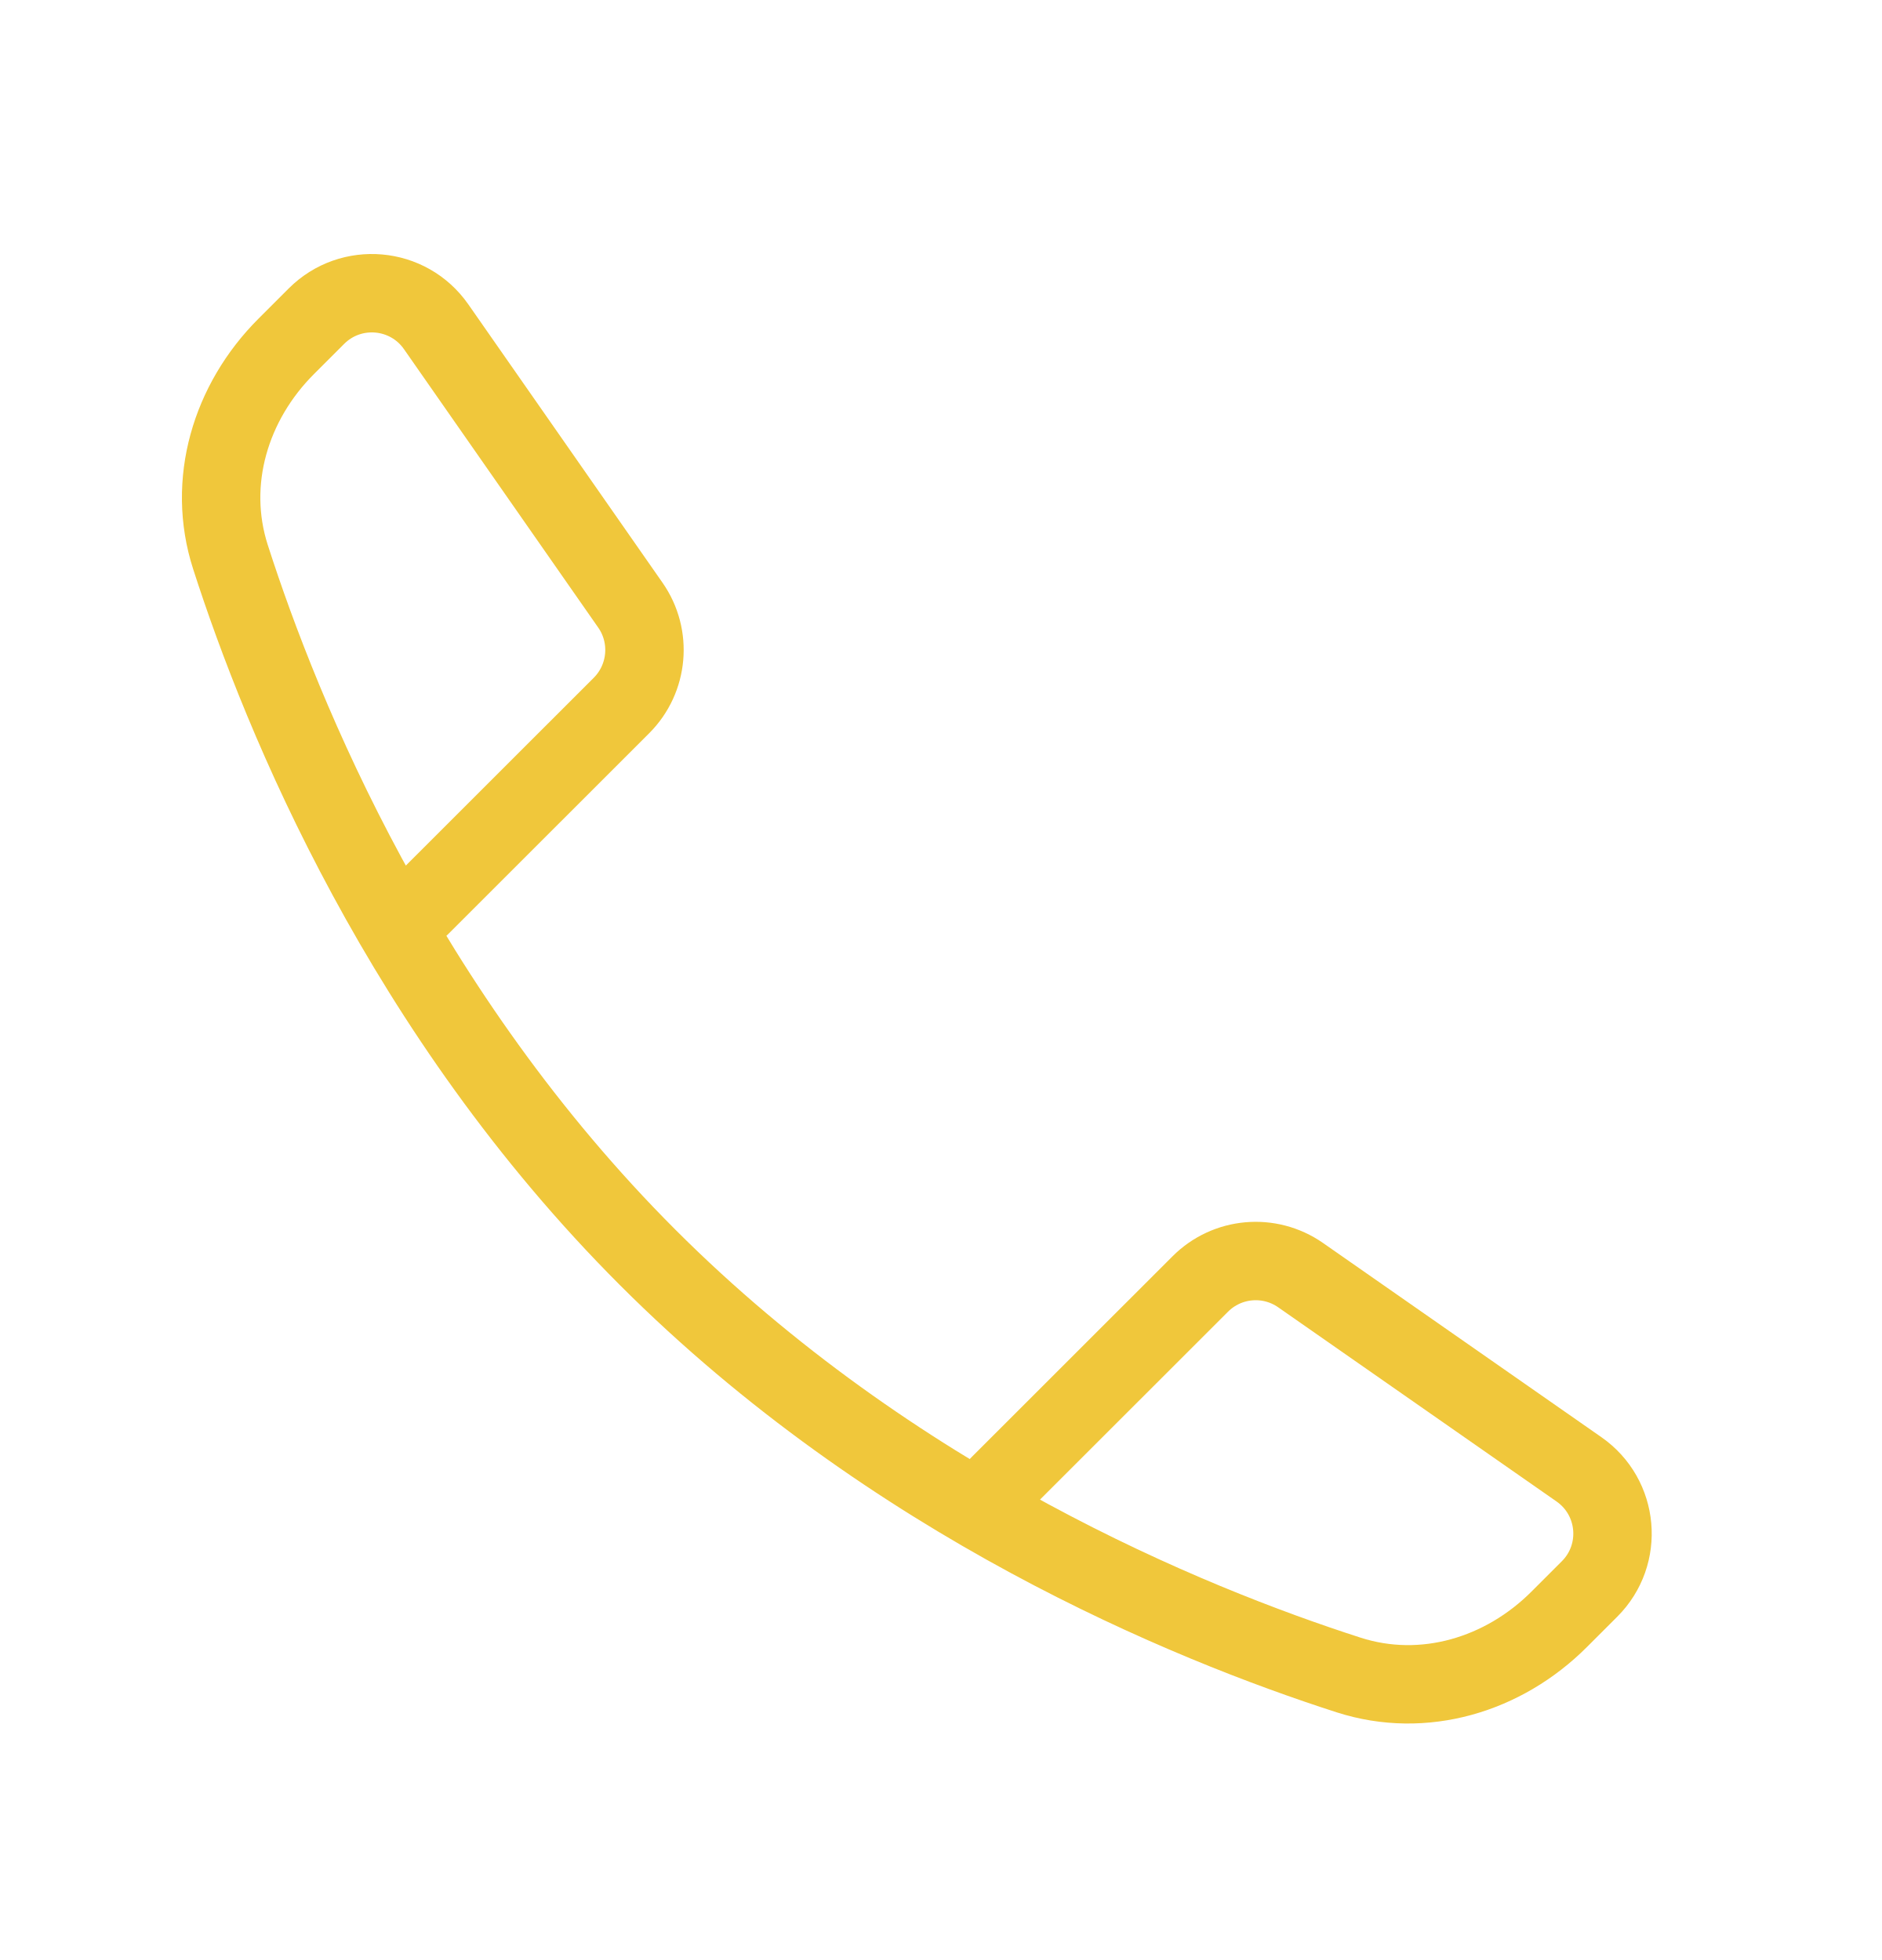
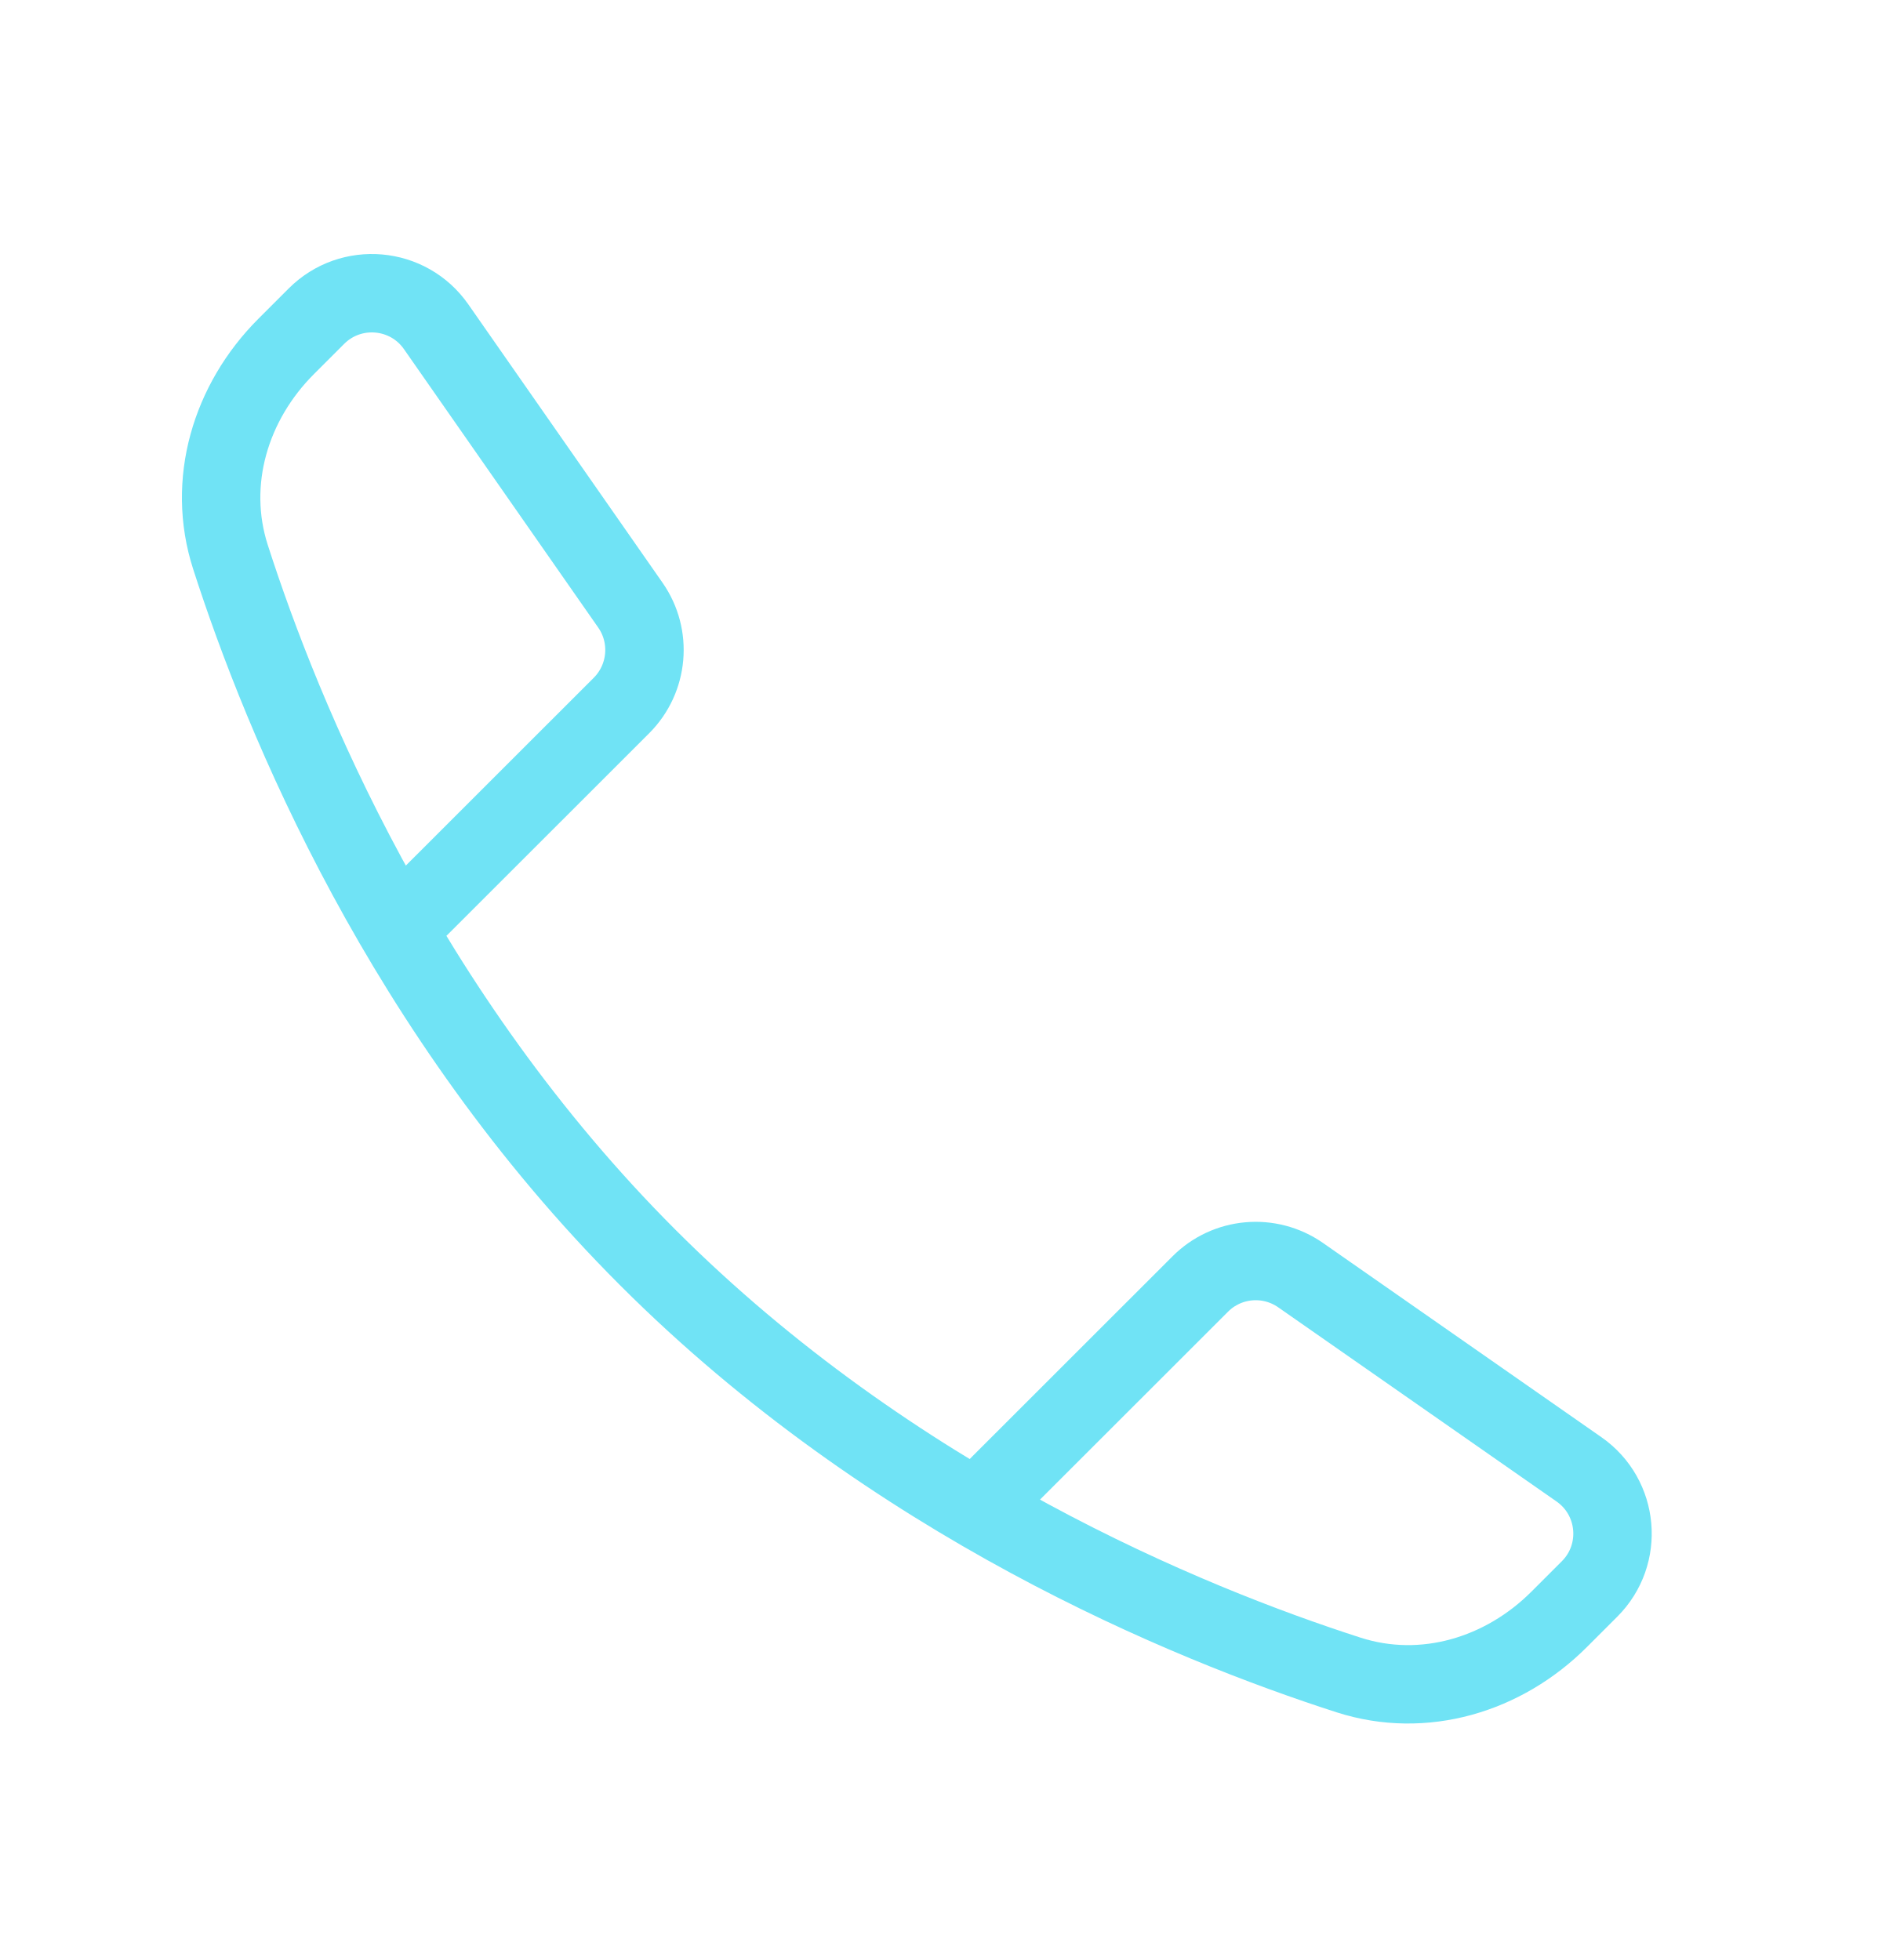
<svg xmlns="http://www.w3.org/2000/svg" width="24" height="25" viewBox="0 0 24 25" fill="none">
-   <path d="M12.741 18.942L15.306 16.378C15.648 16.035 16.187 15.987 16.585 16.264L20.135 18.741C20.646 19.097 20.711 19.828 20.27 20.268L19.884 20.654C19.174 21.365 18.155 21.672 17.199 21.365C15.134 20.7 11.377 19.157 8.262 16.041C5.147 12.927 3.603 9.17 2.939 7.105C2.631 6.149 2.939 5.129 3.649 4.419L4.035 4.033C4.475 3.593 5.206 3.657 5.562 4.168L8.039 7.719C8.316 8.116 8.268 8.655 7.926 8.998L5.361 11.562" stroke="#F0C73B" stroke-linecap="round" />
+   <path d="M12.741 18.942L15.306 16.378C15.648 16.035 16.187 15.987 16.585 16.264L20.135 18.741C20.646 19.097 20.711 19.828 20.27 20.268L19.884 20.654C19.174 21.365 18.155 21.672 17.199 21.365C15.134 20.7 11.377 19.157 8.262 16.041C5.147 12.927 3.603 9.17 2.939 7.105C2.631 6.149 2.939 5.129 3.649 4.419L4.035 4.033C4.475 3.593 5.206 3.657 5.562 4.168L8.039 7.719C8.316 8.116 8.268 8.655 7.926 8.998L5.361 11.562" stroke="#70E3F5" stroke-linecap="round" />
</svg>
